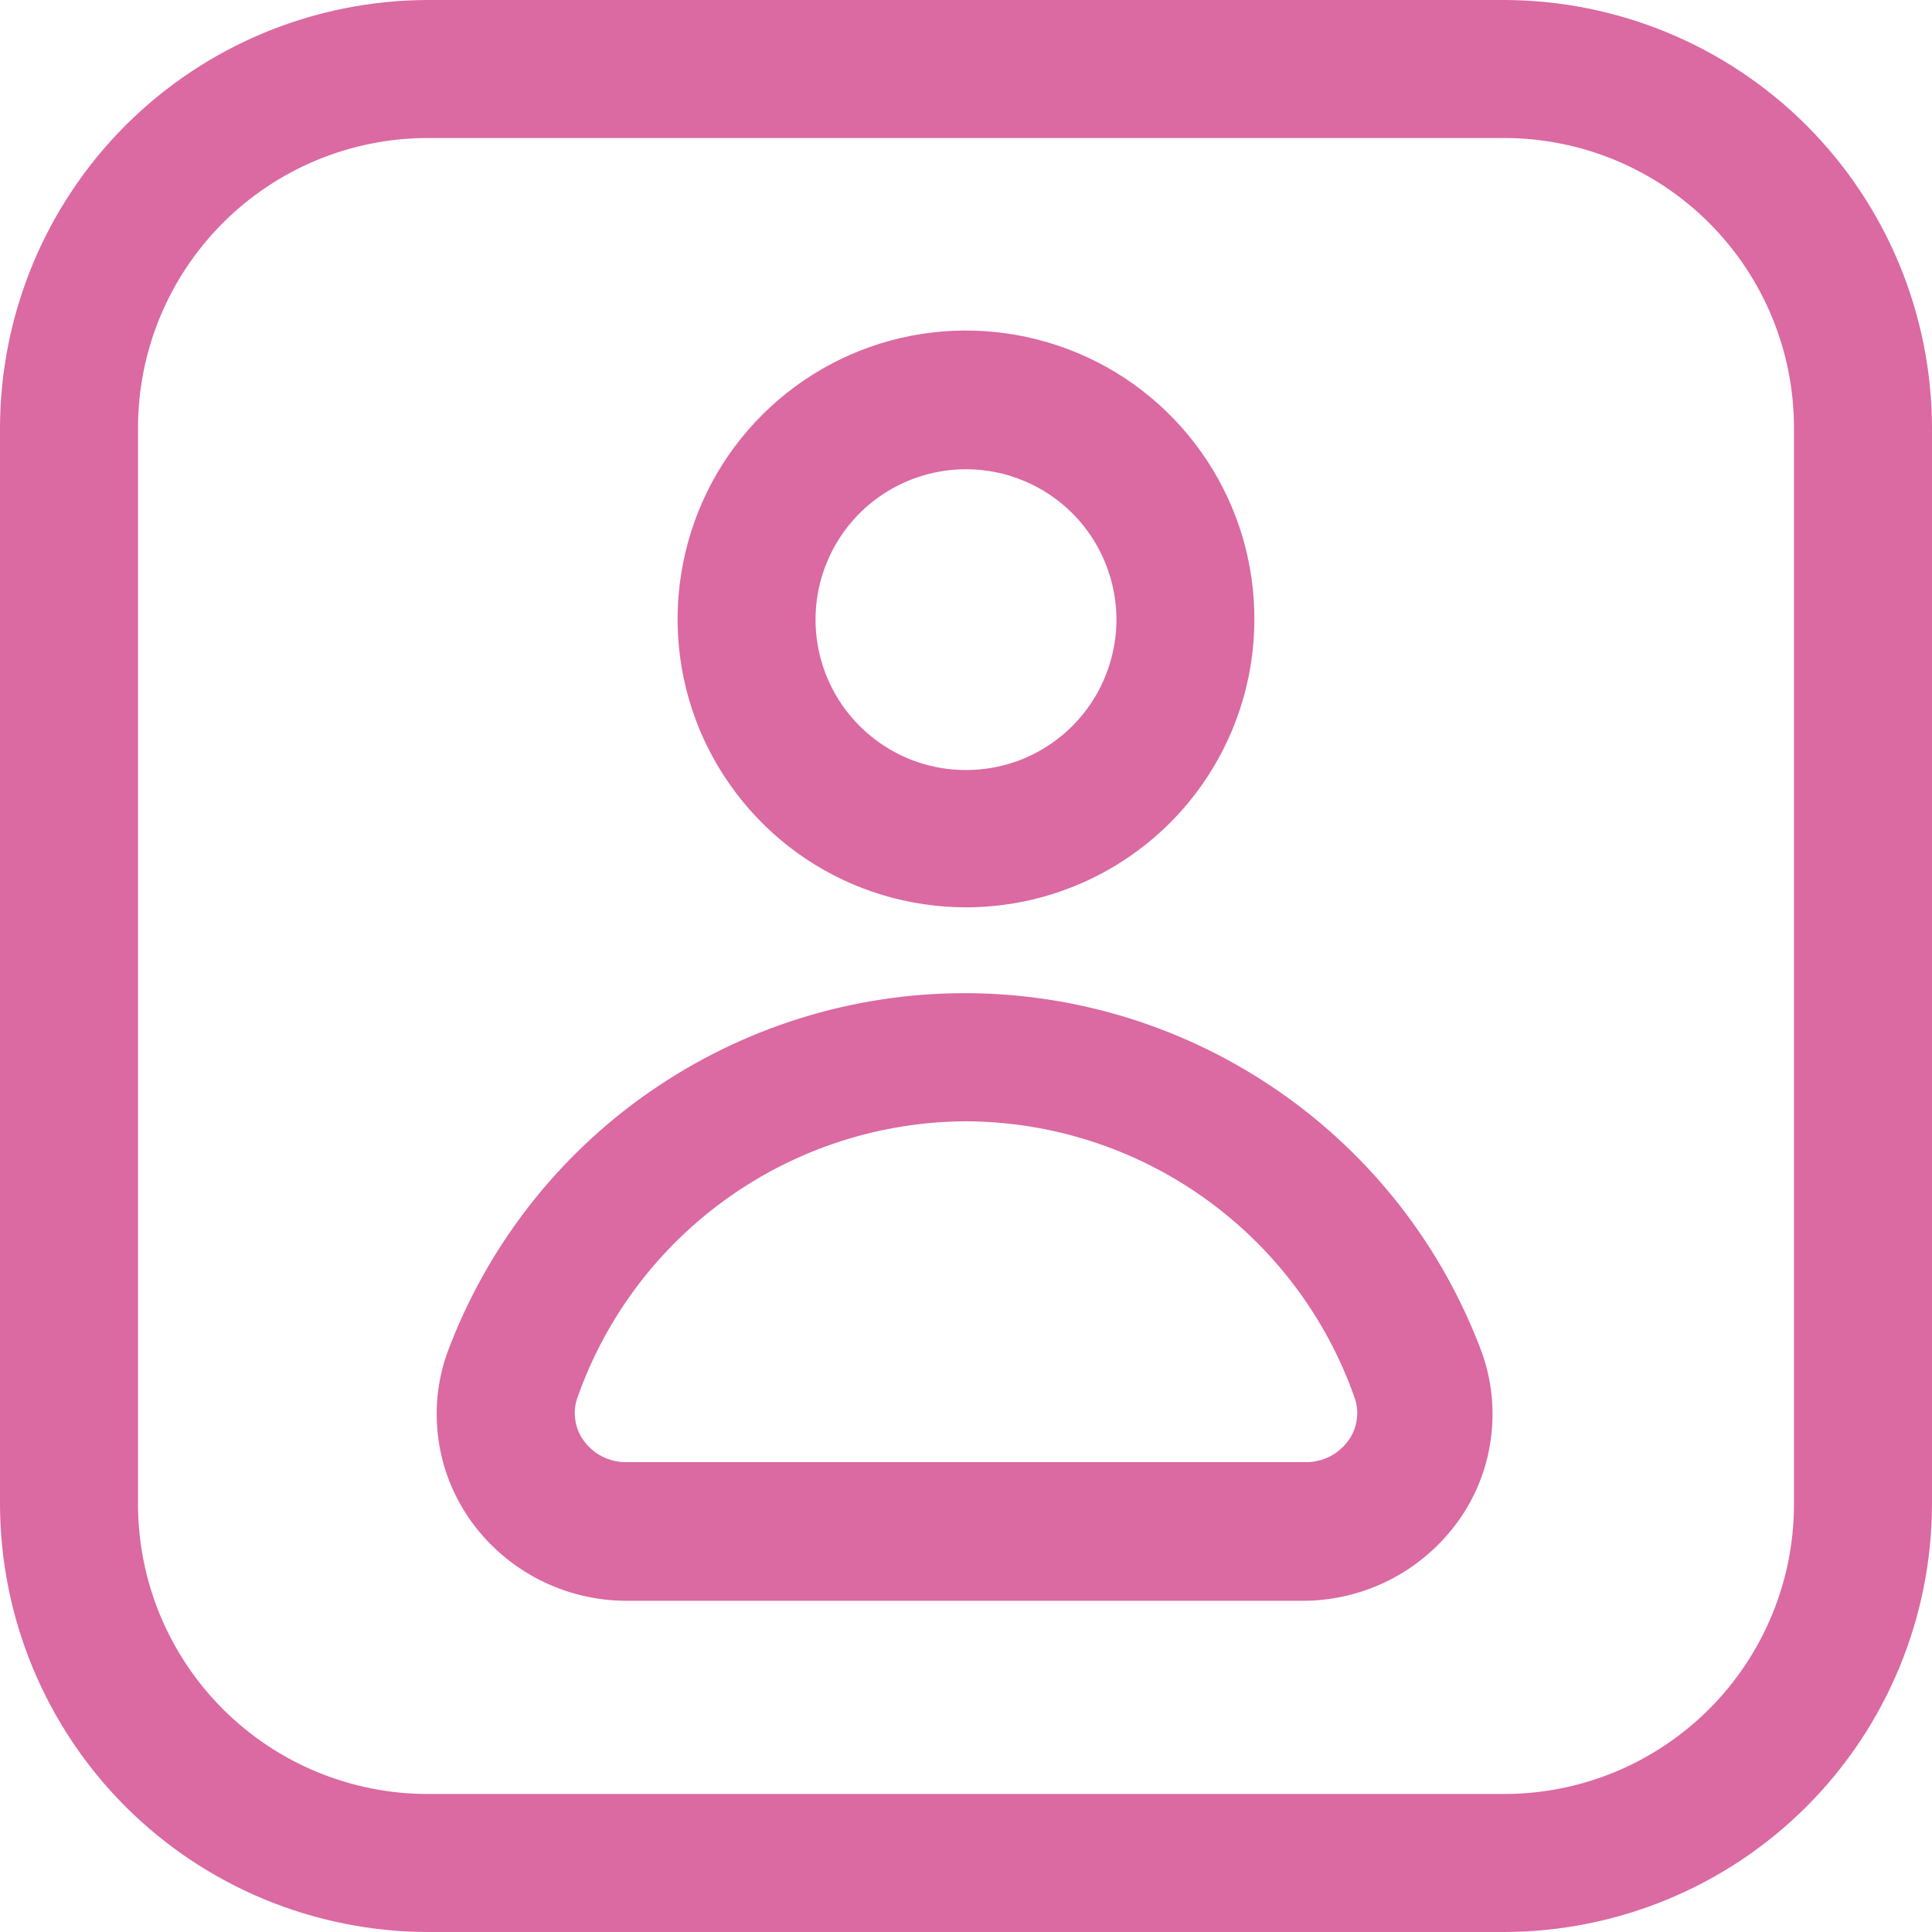
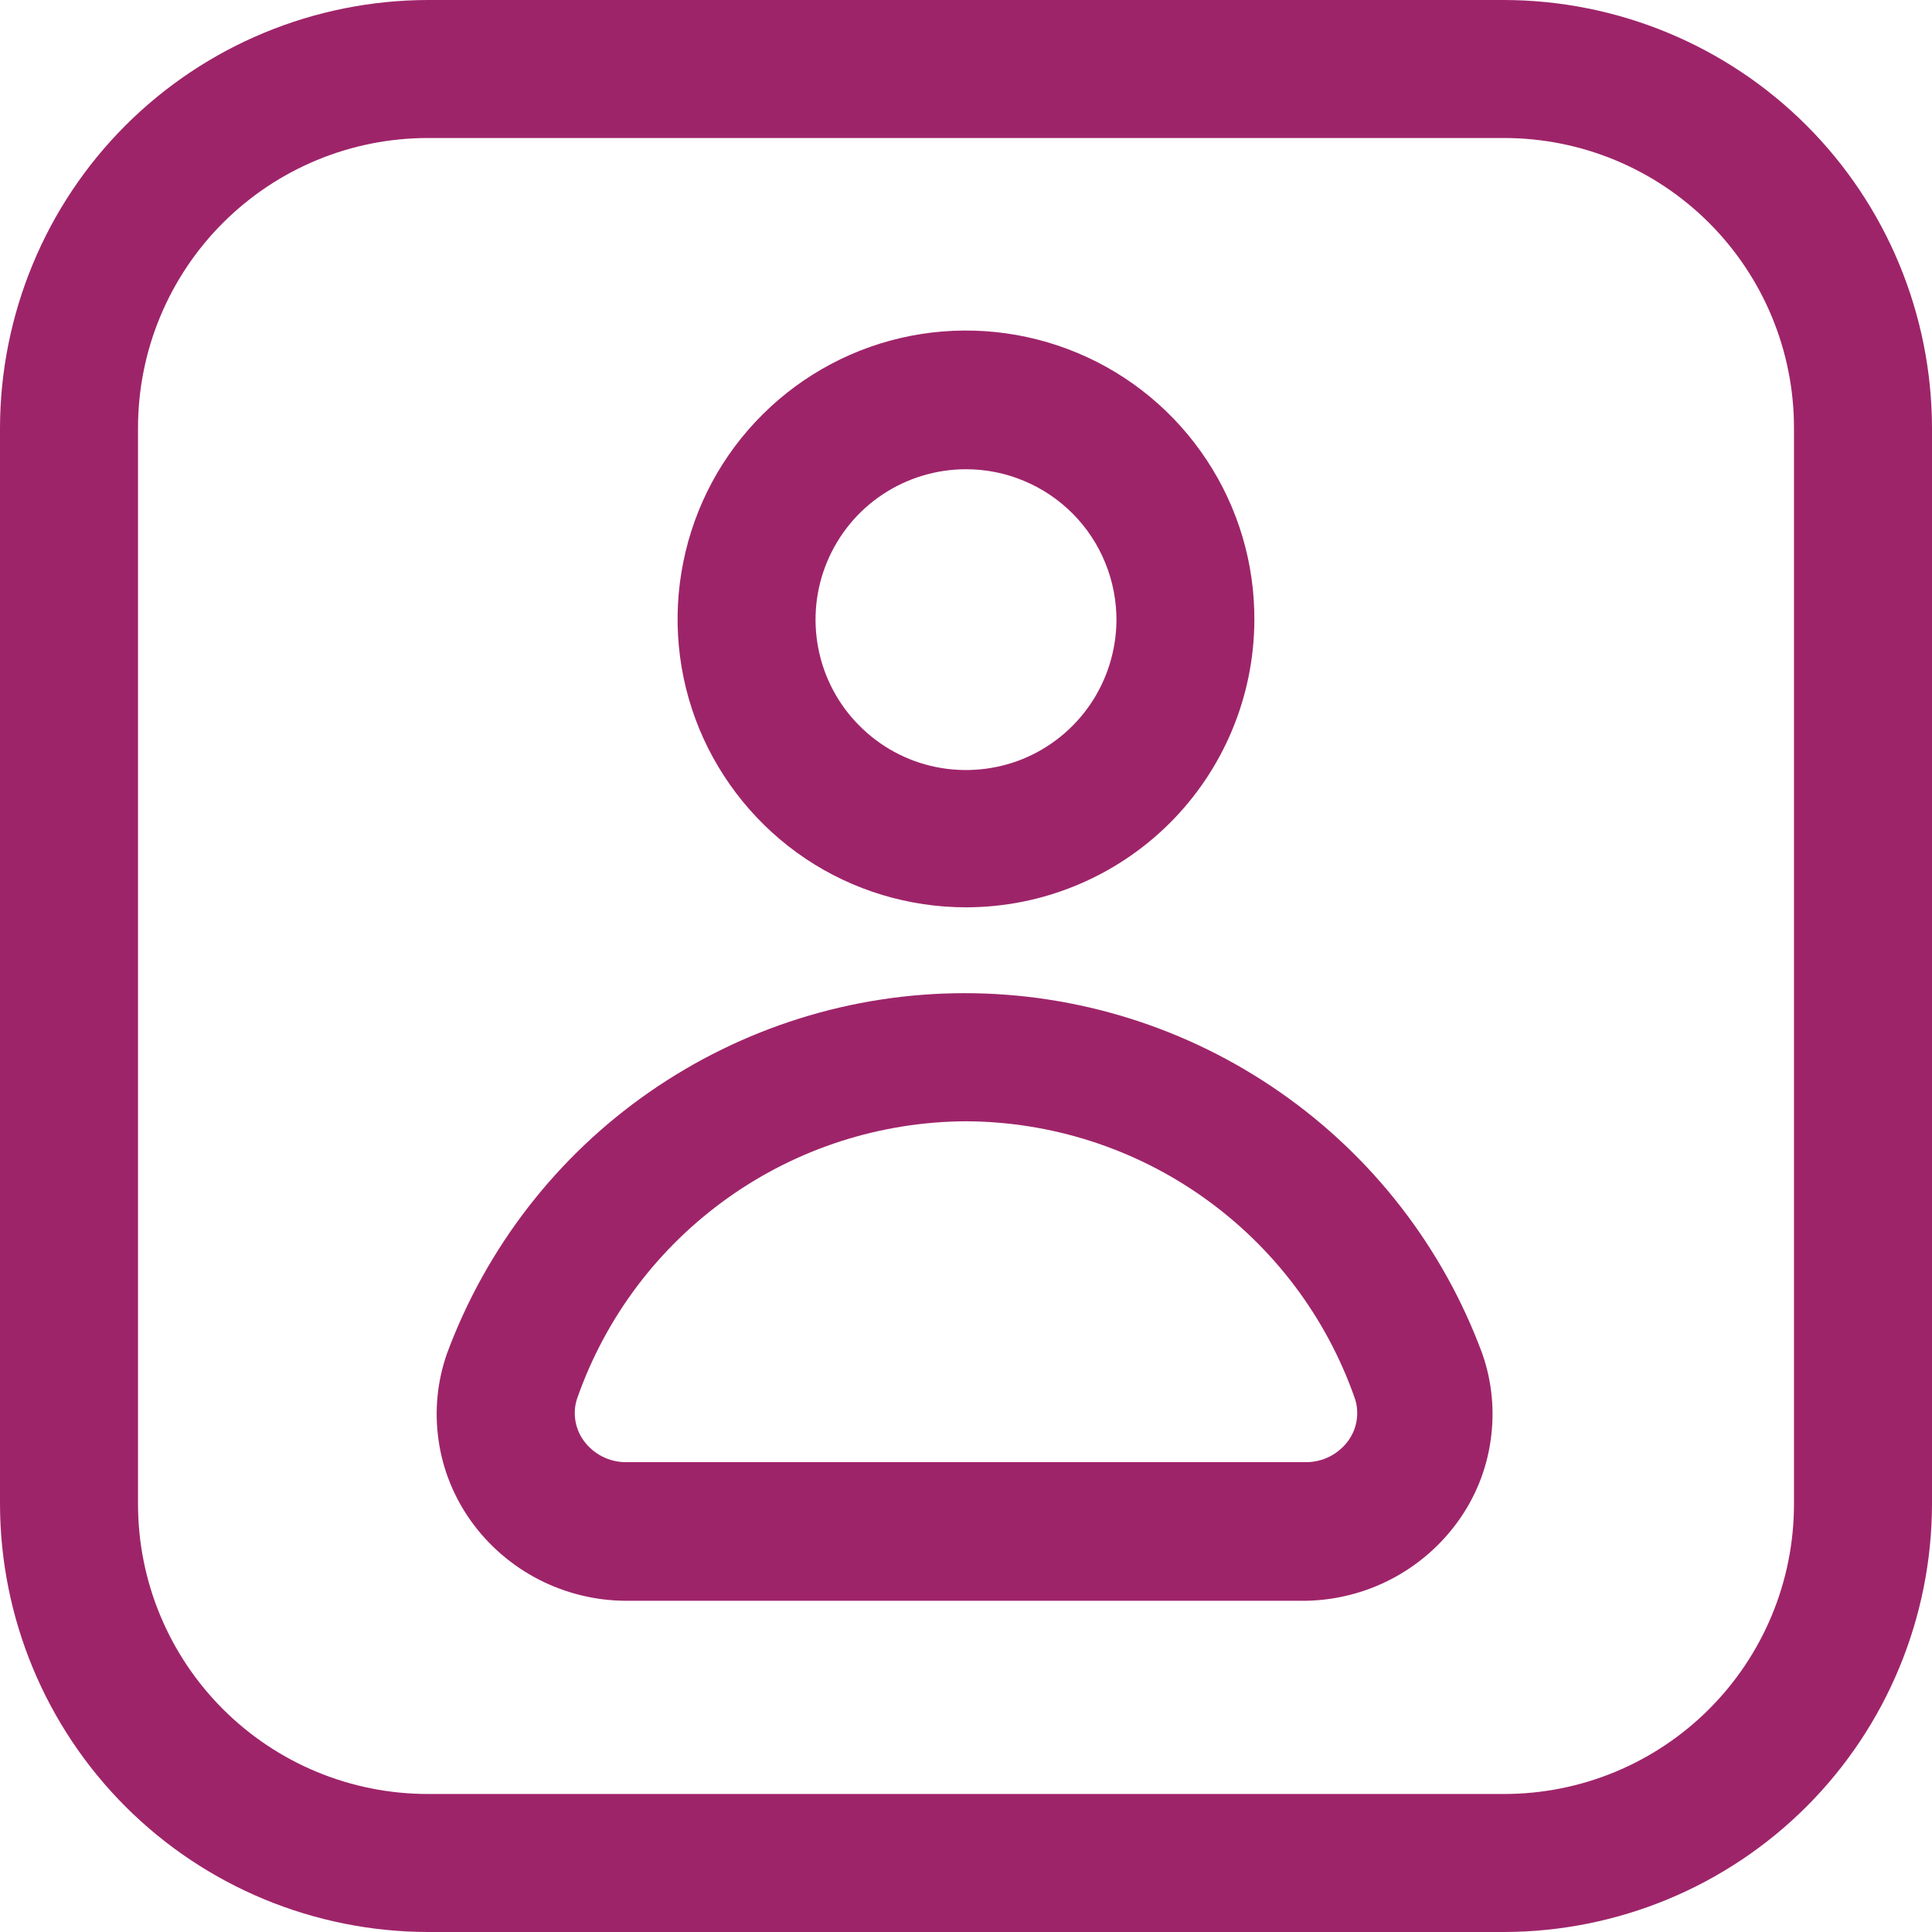
<svg xmlns="http://www.w3.org/2000/svg" width="16" height="16" viewBox="0 0 16 16" fill="none">
-   <path d="M12.457 16H3.543C2.604 15.998 1.703 15.625 1.039 14.961C0.375 14.297 0.002 13.396 0 12.457V3.543C0.002 2.604 0.375 1.703 1.039 1.039C1.703 0.375 2.604 0.002 3.543 0H12.457C13.396 0.002 14.297 0.375 14.961 1.039C15.625 1.703 15.998 2.604 16 3.543V12.457C15.998 13.396 15.625 14.297 14.961 14.961C14.297 15.625 13.396 15.998 12.457 16ZM3.543 1.143C2.906 1.143 2.296 1.396 1.846 1.846C1.396 2.296 1.143 2.906 1.143 3.543V12.457C1.143 13.094 1.396 13.704 1.846 14.154C2.296 14.604 2.906 14.857 3.543 14.857H12.457C13.094 14.857 13.704 14.604 14.154 14.154C14.604 13.704 14.857 13.094 14.857 12.457V3.543C14.857 2.906 14.604 2.296 14.154 1.846C13.704 1.396 13.094 1.143 12.457 1.143H3.543Z" fill="#DB69A2" />
-   <path d="M8 7.514C7.527 7.514 7.064 7.374 6.671 7.111C6.278 6.847 5.972 6.473 5.791 6.036C5.611 5.598 5.565 5.117 5.659 4.654C5.752 4.19 5.981 3.764 6.317 3.431C6.653 3.097 7.08 2.871 7.544 2.781C8.009 2.691 8.49 2.741 8.926 2.924C9.362 3.107 9.734 3.416 9.994 3.811C10.255 4.206 10.392 4.67 10.388 5.143C10.384 5.774 10.13 6.377 9.683 6.821C9.235 7.265 8.63 7.514 8 7.514ZM8 3.886C7.754 3.886 7.514 3.959 7.309 4.095C7.104 4.231 6.945 4.425 6.85 4.652C6.755 4.879 6.73 5.129 6.777 5.37C6.824 5.612 6.942 5.834 7.115 6.008C7.288 6.183 7.509 6.303 7.75 6.352C7.991 6.401 8.241 6.378 8.469 6.286C8.697 6.193 8.892 6.035 9.03 5.832C9.168 5.629 9.243 5.389 9.246 5.143C9.247 4.978 9.216 4.815 9.154 4.663C9.092 4.51 9.001 4.372 8.885 4.255C8.769 4.138 8.631 4.045 8.479 3.982C8.327 3.918 8.164 3.886 8 3.886Z" fill="#DB69A2" />
-   <path d="M10.817 13.257H5.183C4.933 13.256 4.687 13.196 4.464 13.082C4.242 12.968 4.049 12.803 3.903 12.6C3.76 12.401 3.666 12.17 3.632 11.927C3.597 11.685 3.621 11.437 3.703 11.206C4.028 10.331 4.612 9.576 5.378 9.044C6.145 8.511 7.055 8.225 7.989 8.225C8.922 8.225 9.833 8.511 10.599 9.044C11.365 9.576 11.95 10.331 12.274 11.206C12.356 11.437 12.38 11.685 12.345 11.927C12.311 12.17 12.218 12.401 12.074 12.6C11.93 12.8 11.741 12.963 11.523 13.077C11.305 13.191 11.063 13.252 10.817 13.257ZM8 9.286C7.294 9.289 6.605 9.51 6.03 9.919C5.454 10.328 5.018 10.905 4.783 11.572C4.761 11.631 4.755 11.695 4.764 11.758C4.773 11.821 4.797 11.88 4.834 11.931C4.874 11.986 4.927 12.031 4.987 12.062C5.048 12.093 5.115 12.109 5.183 12.109H10.817C10.885 12.109 10.952 12.093 11.013 12.062C11.073 12.031 11.126 11.986 11.166 11.931C11.203 11.88 11.227 11.821 11.236 11.758C11.245 11.695 11.239 11.631 11.217 11.572C10.982 10.905 10.546 10.328 9.97 9.919C9.395 9.51 8.706 9.289 8 9.286Z" fill="#DB69A2" />
+   <path d="M12.457 16H3.543C2.604 15.998 1.703 15.625 1.039 14.961C0.375 14.297 0.002 13.396 0 12.457V3.543C0.002 2.604 0.375 1.703 1.039 1.039C1.703 0.375 2.604 0.002 3.543 0H12.457C13.396 0.002 14.297 0.375 14.961 1.039C15.625 1.703 15.998 2.604 16 3.543V12.457C15.998 13.396 15.625 14.297 14.961 14.961C14.297 15.625 13.396 15.998 12.457 16ZM3.543 1.143C2.906 1.143 2.296 1.396 1.846 1.846C1.396 2.296 1.143 2.906 1.143 3.543V12.457C1.143 13.094 1.396 13.704 1.846 14.154C2.296 14.604 2.906 14.857 3.543 14.857H12.457C13.094 14.857 13.704 14.604 14.154 14.154C14.604 13.704 14.857 13.094 14.857 12.457V3.543C14.857 2.906 14.604 2.296 14.154 1.846C13.704 1.396 13.094 1.143 12.457 1.143H3.543Z" fill="#9E2469" />
+   <path d="M8 7.514C7.527 7.514 7.064 7.374 6.671 7.111C6.278 6.847 5.972 6.473 5.791 6.036C5.611 5.598 5.565 5.117 5.659 4.654C5.752 4.19 5.981 3.764 6.317 3.431C6.653 3.097 7.08 2.871 7.544 2.781C8.009 2.691 8.49 2.741 8.926 2.924C9.362 3.107 9.734 3.416 9.994 3.811C10.255 4.206 10.392 4.67 10.388 5.143C10.384 5.774 10.13 6.377 9.683 6.821C9.235 7.265 8.63 7.514 8 7.514ZM8 3.886C7.754 3.886 7.514 3.959 7.309 4.095C7.104 4.231 6.945 4.425 6.85 4.652C6.755 4.879 6.73 5.129 6.777 5.37C6.824 5.612 6.942 5.834 7.115 6.008C7.288 6.183 7.509 6.303 7.75 6.352C7.991 6.401 8.241 6.378 8.469 6.286C8.697 6.193 8.892 6.035 9.03 5.832C9.168 5.629 9.243 5.389 9.246 5.143C9.247 4.978 9.216 4.815 9.154 4.663C9.092 4.51 9.001 4.372 8.885 4.255C8.769 4.138 8.631 4.045 8.479 3.982C8.327 3.918 8.164 3.886 8 3.886Z" fill="#9E2469" />
+   <path d="M10.817 13.257H5.183C4.933 13.256 4.687 13.196 4.464 13.082C4.242 12.968 4.049 12.803 3.903 12.6C3.76 12.401 3.666 12.17 3.632 11.927C3.597 11.685 3.621 11.437 3.703 11.206C4.028 10.331 4.612 9.576 5.378 9.044C6.145 8.511 7.055 8.225 7.989 8.225C8.922 8.225 9.833 8.511 10.599 9.044C11.365 9.576 11.95 10.331 12.274 11.206C12.356 11.437 12.38 11.685 12.345 11.927C12.311 12.17 12.218 12.401 12.074 12.6C11.93 12.8 11.741 12.963 11.523 13.077C11.305 13.191 11.063 13.252 10.817 13.257ZM8 9.286C7.294 9.289 6.605 9.51 6.03 9.919C5.454 10.328 5.018 10.905 4.783 11.572C4.761 11.631 4.755 11.695 4.764 11.758C4.773 11.821 4.797 11.88 4.834 11.931C4.874 11.986 4.927 12.031 4.987 12.062C5.048 12.093 5.115 12.109 5.183 12.109H10.817C10.885 12.109 10.952 12.093 11.013 12.062C11.073 12.031 11.126 11.986 11.166 11.931C11.203 11.88 11.227 11.821 11.236 11.758C11.245 11.695 11.239 11.631 11.217 11.572C10.982 10.905 10.546 10.328 9.97 9.919C9.395 9.51 8.706 9.289 8 9.286Z" fill="#9E2469" />
</svg>
